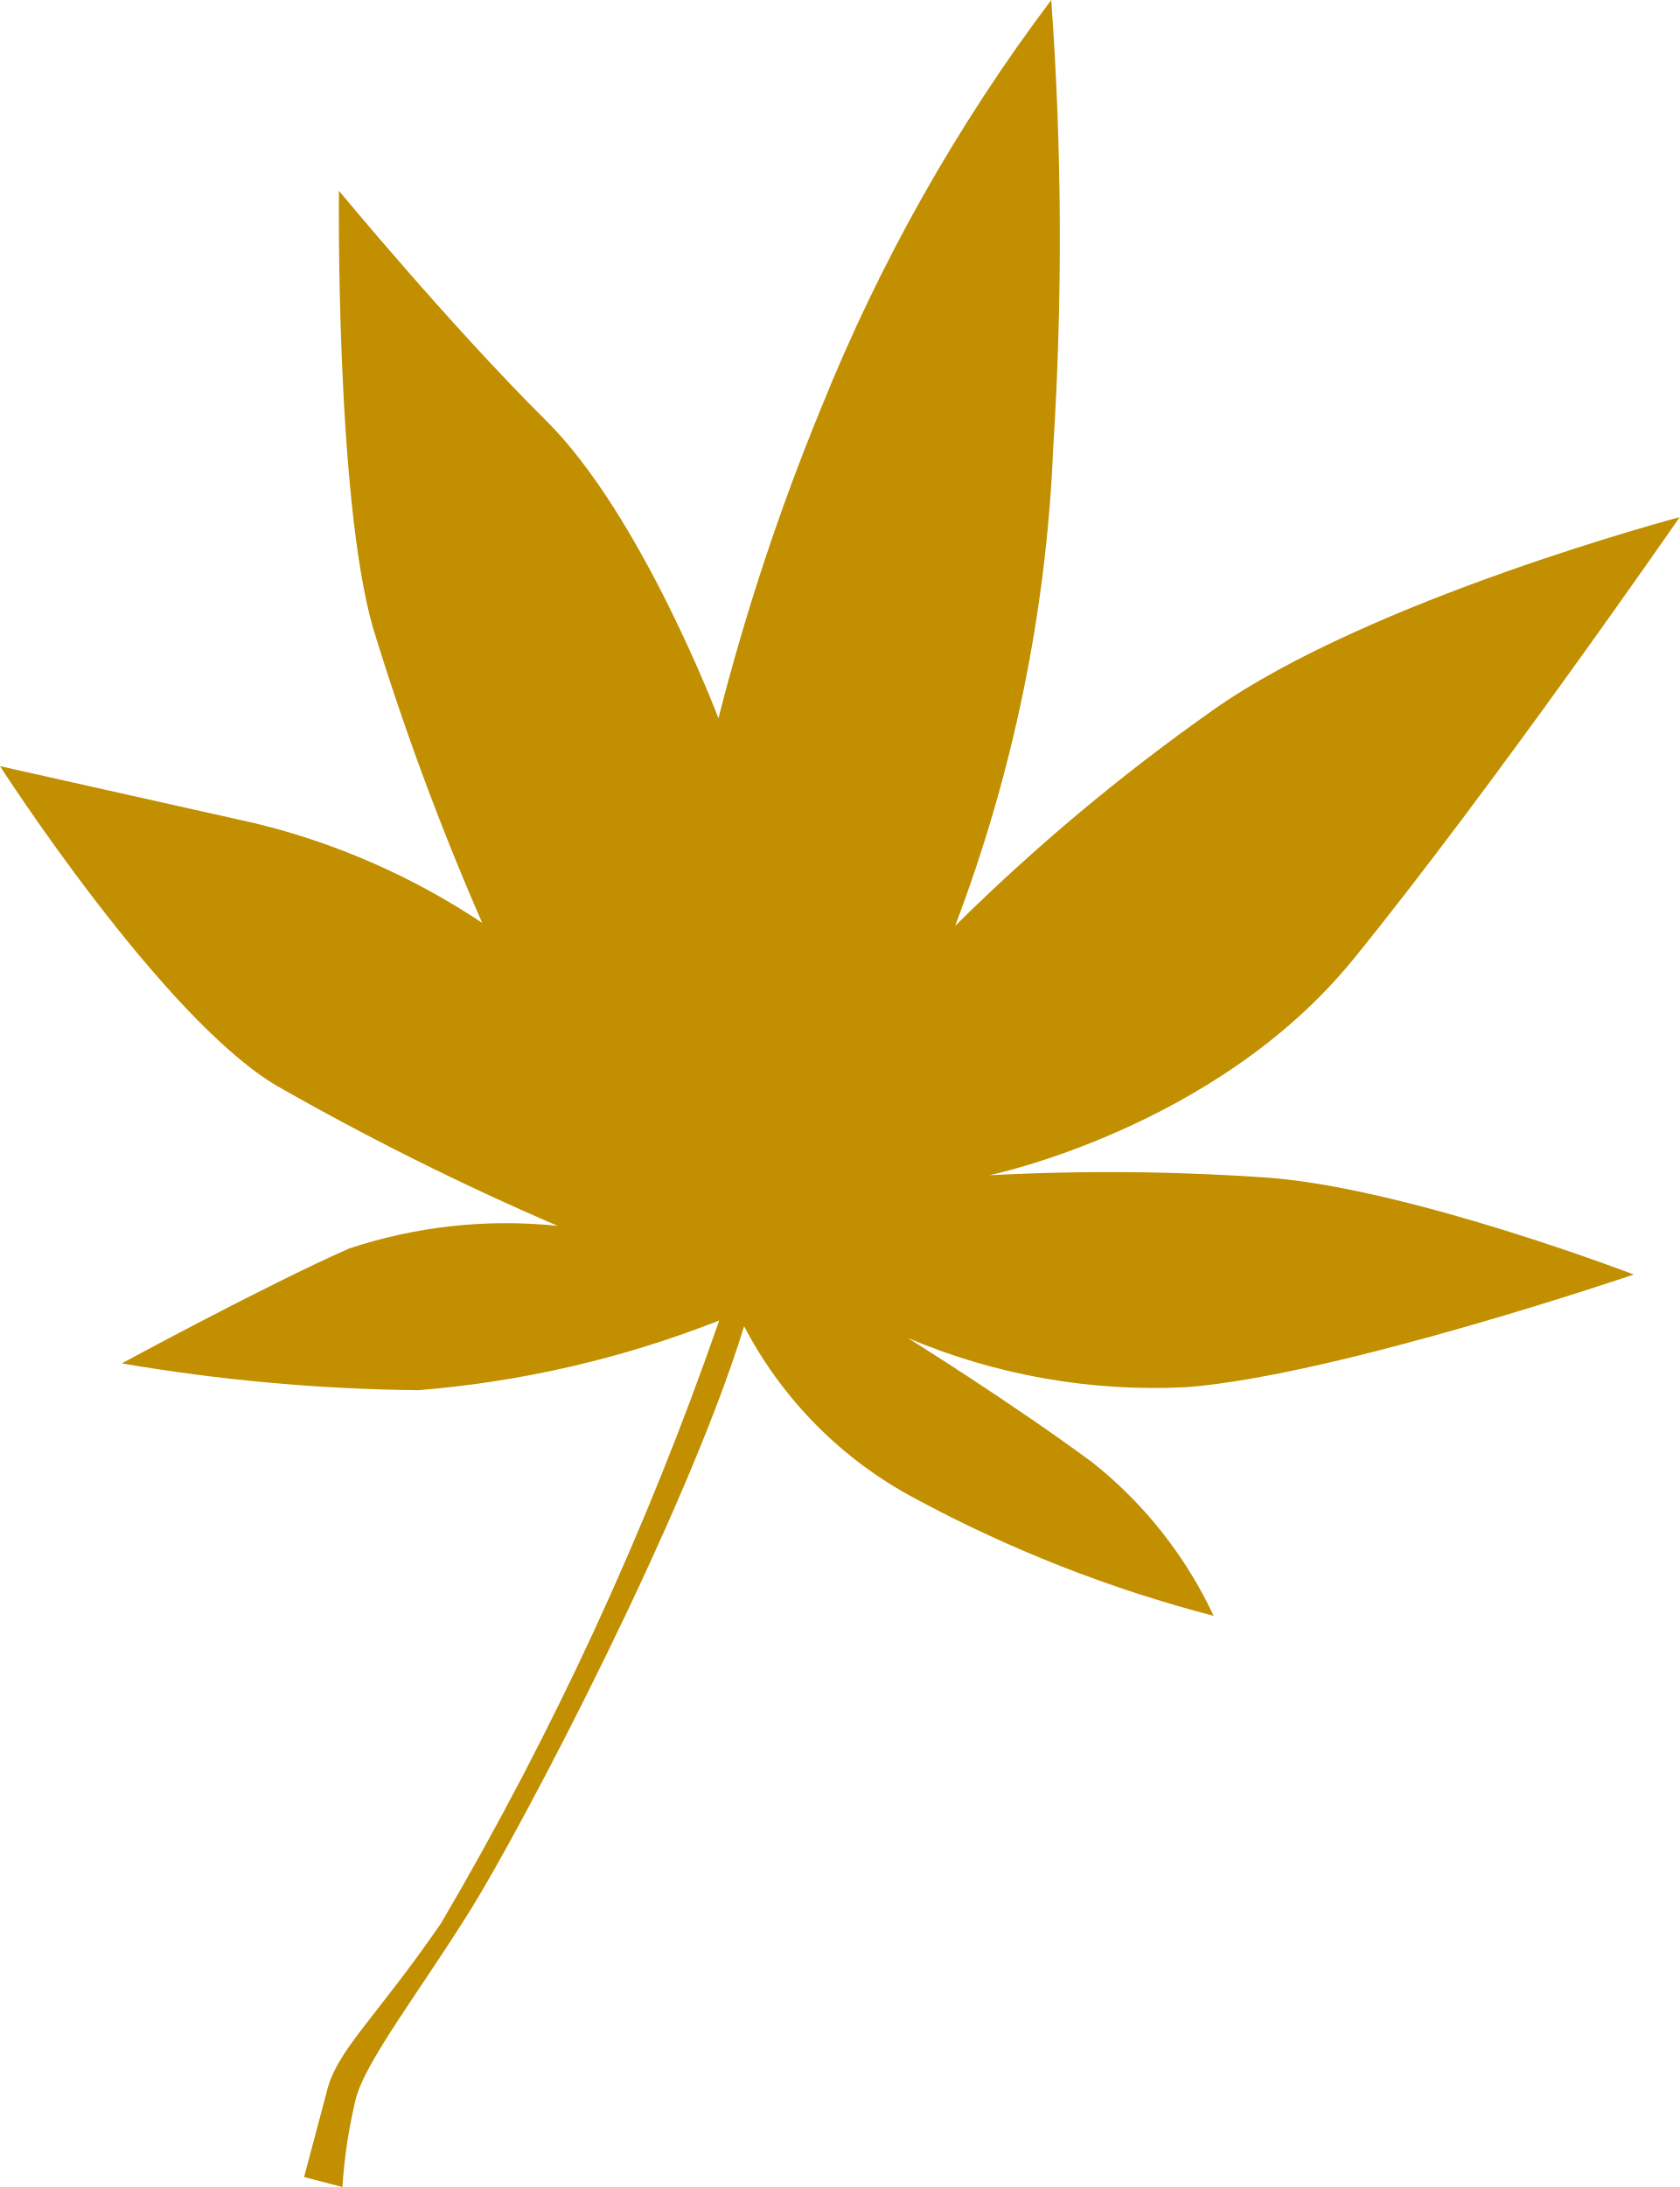
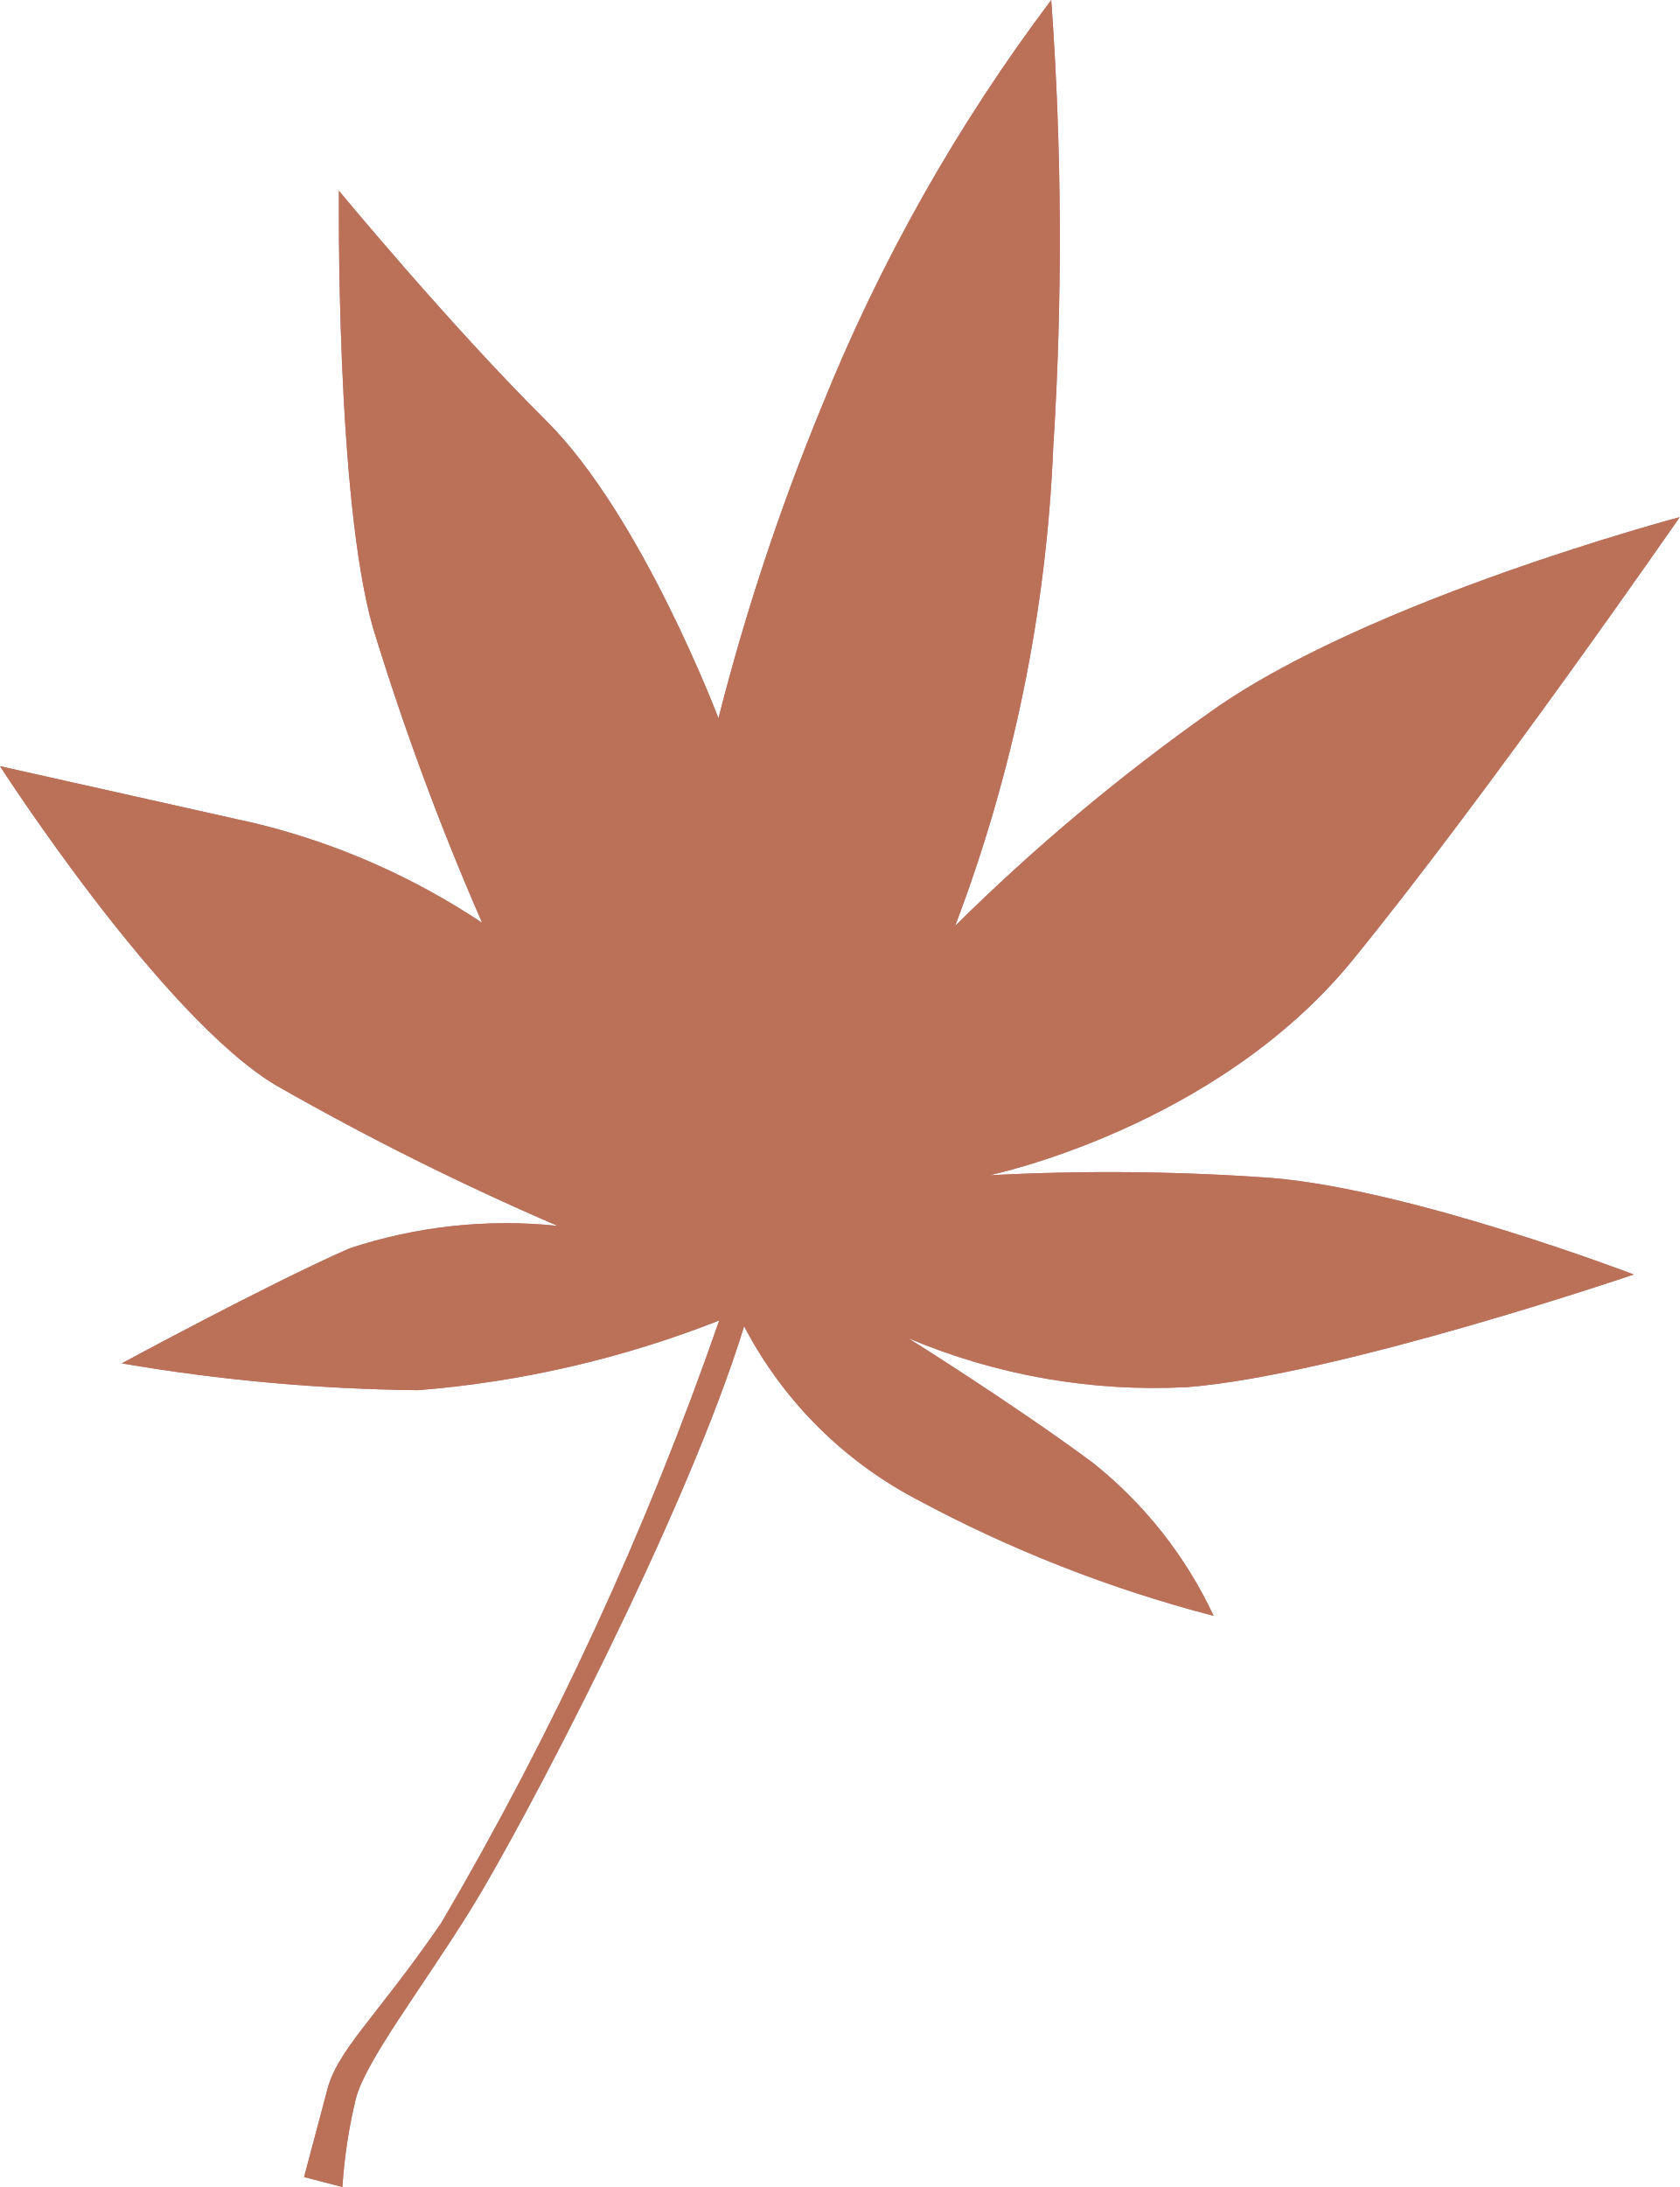
- <svg xmlns="http://www.w3.org/2000/svg" viewBox="0 0 43.86 57.09">
-   <defs>
-     <style>.cls-1{fill:#c18f00;}</style>
+ <svg xmlns="http://www.w3.org/2000/svg" viewBox="0 0 43.86 57.09" version="1.1" id="svg9">
+   <defs id="defs4">
+     <style id="style2">.cls-1{fill:#c18f00;}</style>
  </defs>
-   <g id="編集モード">
-     <path class="cls-1" d="M18.78,34.47A88.06,88.06,0,0,1,11.52,50.2c-1.74,2.53-2.75,3.33-3,4.45l-.58,2.18,1,.26a13.67,13.67,0,0,1,.35-2.3c.26-1,1.68-2.82,3-4.94s5.63-10.3,7.14-15.23a10.69,10.69,0,0,0,4.47,4.5,34.89,34.89,0,0,0,7.79,3.06,11.13,11.13,0,0,0-3.16-4c-2.08-1.54-4.82-3.25-4.82-3.25A16.51,16.51,0,0,0,31,36.21c3.94-.31,11.66-2.94,11.66-2.94s-5.76-2.21-9.45-2.52a58.9,58.9,0,0,0-7.38-.07s5.91-1.22,9.5-5.63S43.86,13.5,43.86,13.5s-8.12,2.15-12.22,5.06a52.72,52.72,0,0,0-6.7,5.61A39.75,39.75,0,0,0,27.5,11.72,86.59,86.59,0,0,0,27.45,0a46.53,46.53,0,0,0-6,10.63,60.42,60.42,0,0,0-2.69,8.12s-2-5.29-4.5-7.77-5.41-6-5.41-6-.09,8,.89,11.41a71.63,71.63,0,0,0,2.85,7.7A18.62,18.62,0,0,0,6.7,21.5L0,20s4.22,6.56,7.22,8.34A73.38,73.38,0,0,0,14.56,32a13,13,0,0,0-5.44.59c-2.14.94-5.94,3-5.94,3a49,49,0,0,0,7.74.7A27.44,27.44,0,0,0,18.78,34.47Z" />
+   <g id="layer2">
+     <path style="fill:#8a000b;fill-opacity:1" id="path6" d="M 18.78,34.47 A 88.06,88.06 0 0 1 11.52,50.2 c -1.74,2.53 -2.75,3.33 -3,4.45 l -0.58,2.18 1,0.26 a 13.67,13.67 0 0 1 0.35,-2.3 c 0.26,-1 1.68,-2.82 3,-4.94 1.32,-2.12 5.63,-10.3 7.14,-15.23 a 10.69,10.69 0 0 0 4.47,4.5 34.89,34.89 0 0 0 7.79,3.06 11.13,11.13 0 0 0 -3.16,-4 C 26.45,36.64 23.71,34.93 23.71,34.93 A 16.51,16.51 0 0 0 31,36.21 c 3.94,-0.31 11.66,-2.94 11.66,-2.94 0,0 -5.76,-2.21 -9.45,-2.52 a 58.9,58.9 0 0 0 -7.38,-0.07 c 0,0 5.91,-1.22 9.5,-5.63 3.59,-4.41 8.53,-11.55 8.53,-11.55 0,0 -8.12,2.15 -12.22,5.06 A 52.72,52.72 0 0 0 24.94,24.17 39.75,39.75 0 0 0 27.5,11.72 86.59,86.59 0 0 0 27.45,0 a 46.53,46.53 0 0 0 -6,10.63 60.42,60.42 0 0 0 -2.69,8.12 c 0,0 -2,-5.29 -4.5,-7.77 -2.5,-2.48 -5.41,-6 -5.41,-6 0,0 -0.09,8 0.89,11.41 a 71.63,71.63 0 0 0 2.85,7.7 A 18.62,18.62 0 0 0 6.7,21.5 L 0,20 c 0,0 4.22,6.56 7.22,8.34 A 73.38,73.38 0 0 0 14.56,32 13,13 0 0 0 9.12,32.59 c -2.14,0.94 -5.94,3 -5.94,3 a 49,49 0 0 0 7.74,0.7 27.44,27.44 0 0 0 7.86,-1.82 z" class="cls-1" />
+   </g>
+   <g id="layer1">
+     <path style="fill:#e5d9a0;fill-opacity:0.522" id="path6-2" d="M 18.78,34.47 A 88.06,88.06 0 0 1 11.52,50.2 c -1.74,2.53 -2.75,3.33 -3,4.45 l -0.58,2.18 1,0.26 a 13.67,13.67 0 0 1 0.35,-2.3 c 0.26,-1 1.68,-2.82 3,-4.94 1.32,-2.12 5.63,-10.3 7.14,-15.23 a 10.69,10.69 0 0 0 4.47,4.5 34.89,34.89 0 0 0 7.79,3.06 11.13,11.13 0 0 0 -3.16,-4 C 26.45,36.64 23.71,34.93 23.71,34.93 A 16.51,16.51 0 0 0 31,36.21 c 3.94,-0.31 11.66,-2.94 11.66,-2.94 0,0 -5.76,-2.21 -9.45,-2.52 A 58.9,58.9 0 0 0 25.83,30.68 c 0,0 5.91,-1.22 9.5,-5.63 3.59,-4.41 8.53,-11.55 8.53,-11.55 0,0 -8.12,2.15 -12.22,5.06 A 52.72,52.72 0 0 0 24.94,24.17 39.75,39.75 0 0 0 27.5,11.72 86.59,86.59 0 0 0 27.45,-3.9999999e-7 46.53,46.53 0 0 0 21.45,10.63 60.42,60.42 0 0 0 18.76,18.75 c 0,0 -2,-5.29 -4.5,-7.77 C 11.76,8.5 8.85,4.98 8.85,4.98 8.85,4.98 8.76,12.98 9.74,16.39 a 71.63,71.63 0 0 0 2.85,7.7 A 18.62,18.62 0 0 0 6.7,21.5 L 0,20 c 0,0 4.22,6.56 7.22,8.34 A 73.38,73.38 0 0 0 14.56,32 13,13 0 0 0 9.12,32.59 c -2.14,0.94 -5.94,3 -5.94,3 a 49,49 0 0 0 7.74,0.7 27.44,27.44 0 0 0 7.86,-1.82 z" class="cls-1" />
  </g>
</svg>
